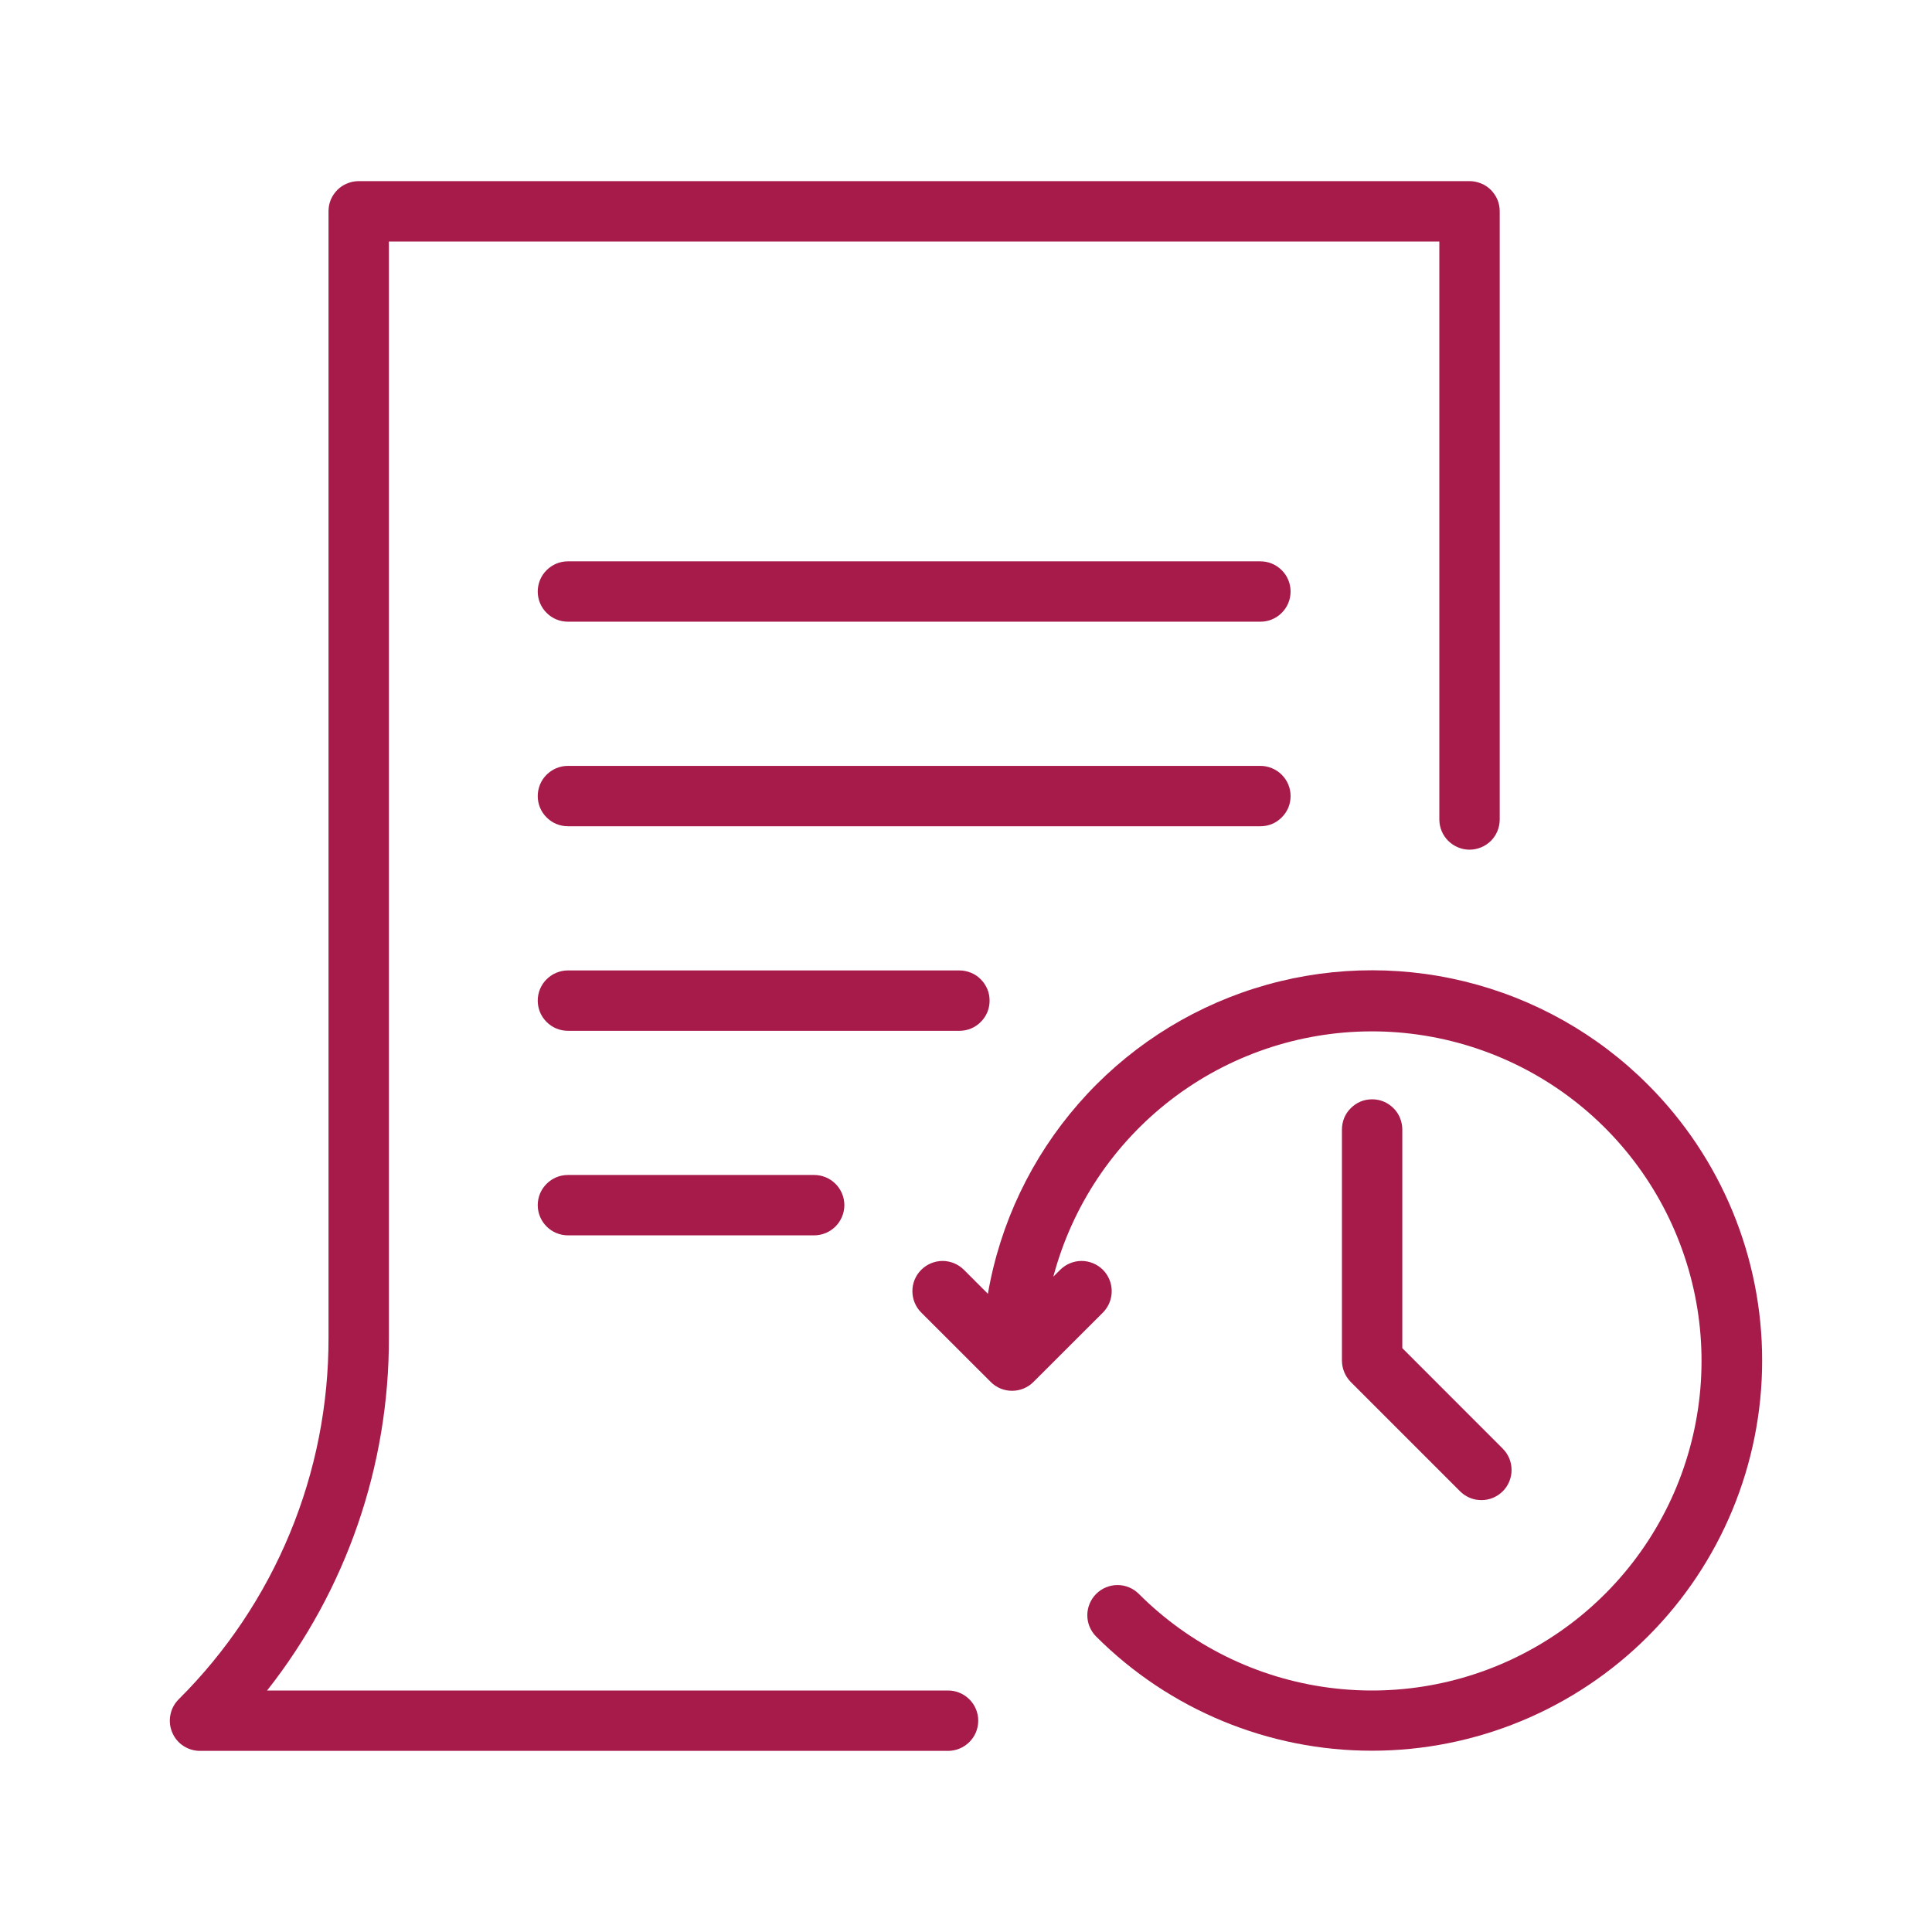
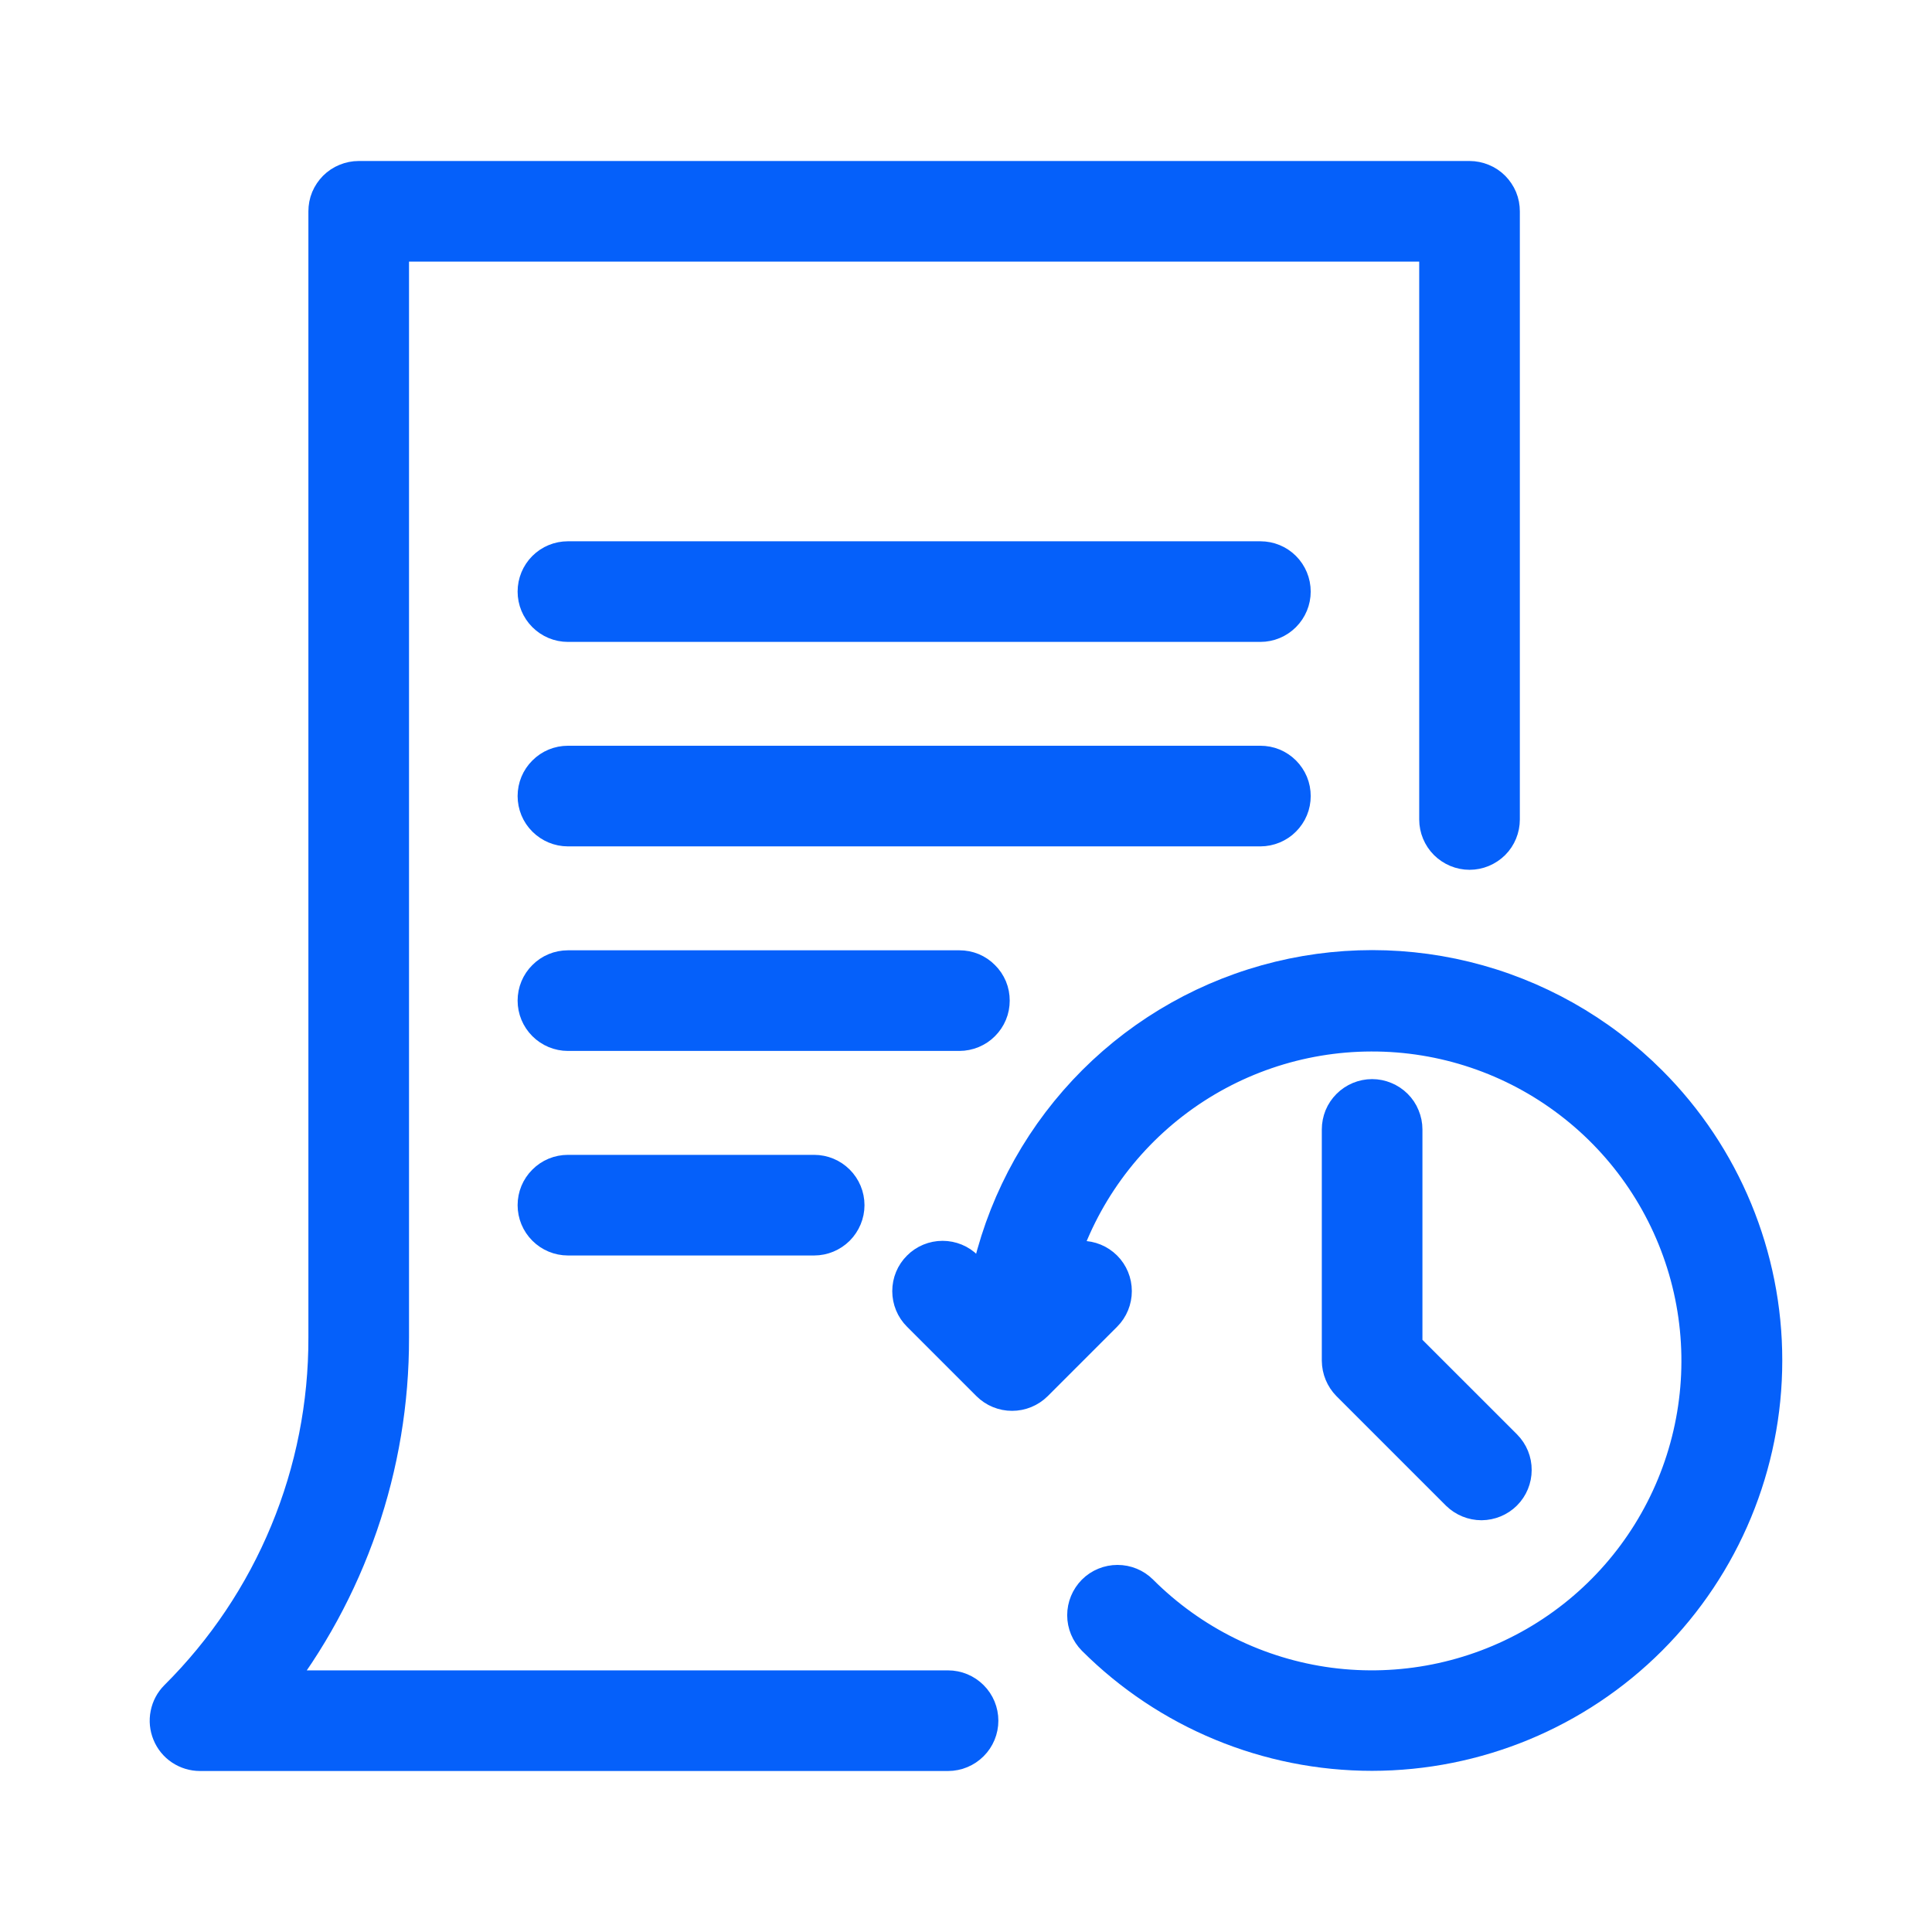
<svg xmlns="http://www.w3.org/2000/svg" width="24" height="24" viewBox="0 0 24 24" fill="none">
-   <path d="M11.777 21H3.318C4.302 19.751 4.835 18.206 4.831 16.615V3H17.88V10.18C17.88 10.279 17.92 10.375 17.99 10.445C18.061 10.515 18.156 10.555 18.255 10.555C18.355 10.555 18.45 10.515 18.521 10.445C18.591 10.375 18.63 10.279 18.63 10.18V2.625C18.63 2.576 18.621 2.527 18.602 2.481C18.583 2.436 18.555 2.395 18.521 2.36C18.486 2.325 18.444 2.297 18.399 2.279C18.353 2.26 18.305 2.25 18.255 2.25H4.456C4.406 2.25 4.358 2.26 4.312 2.279C4.267 2.297 4.225 2.325 4.19 2.36C4.156 2.395 4.128 2.436 4.109 2.481C4.09 2.527 4.081 2.576 4.081 2.625V16.615C4.083 17.45 3.92 18.278 3.6 19.049C3.281 19.82 2.811 20.521 2.219 21.11C2.167 21.162 2.131 21.229 2.117 21.302C2.102 21.375 2.11 21.45 2.138 21.518C2.166 21.587 2.214 21.646 2.276 21.687C2.338 21.728 2.41 21.75 2.484 21.75H11.777C11.877 21.75 11.972 21.71 12.042 21.64C12.113 21.57 12.152 21.474 12.152 21.375C12.152 21.276 12.113 21.18 12.042 21.11C11.972 21.04 11.877 21 11.777 21Z" fill="#A71B4A" />
-   <path d="M15.657 6.973H7.055C6.955 6.973 6.86 7.013 6.79 7.083C6.719 7.153 6.68 7.249 6.68 7.348C6.68 7.448 6.719 7.543 6.79 7.613C6.86 7.684 6.955 7.723 7.055 7.723H15.657C15.757 7.723 15.852 7.684 15.922 7.613C15.993 7.543 16.032 7.448 16.032 7.348C16.032 7.249 15.993 7.153 15.922 7.083C15.852 7.013 15.757 6.973 15.657 6.973Z" fill="#A71B4A" />
-   <path d="M16.032 9.889C16.032 9.84 16.023 9.791 16.004 9.746C15.985 9.7 15.957 9.659 15.922 9.624C15.888 9.589 15.846 9.562 15.801 9.543C15.755 9.524 15.706 9.514 15.657 9.514H7.055C6.955 9.514 6.86 9.554 6.79 9.624C6.719 9.694 6.68 9.79 6.68 9.889C6.68 9.989 6.719 10.084 6.79 10.154C6.86 10.225 6.955 10.264 7.055 10.264H15.657C15.706 10.264 15.755 10.255 15.801 10.236C15.846 10.217 15.888 10.189 15.922 10.154C15.957 10.12 15.985 10.078 16.004 10.033C16.023 9.987 16.032 9.938 16.032 9.889Z" fill="#A71B4A" />
-   <path d="M12.293 12.43C12.293 12.381 12.284 12.332 12.265 12.287C12.246 12.241 12.218 12.2 12.183 12.165C12.149 12.13 12.107 12.102 12.062 12.084C12.016 12.065 11.967 12.055 11.918 12.055H7.055C6.955 12.055 6.86 12.095 6.79 12.165C6.719 12.235 6.68 12.331 6.68 12.43C6.68 12.53 6.719 12.625 6.79 12.695C6.86 12.766 6.955 12.805 7.055 12.805H11.918C11.967 12.805 12.016 12.796 12.062 12.777C12.107 12.758 12.149 12.73 12.183 12.695C12.218 12.661 12.246 12.619 12.265 12.574C12.284 12.528 12.293 12.479 12.293 12.43Z" fill="#A71B4A" />
-   <path d="M7.055 14.596C6.955 14.596 6.86 14.635 6.79 14.706C6.719 14.776 6.68 14.871 6.68 14.971C6.68 15.07 6.719 15.165 6.79 15.236C6.86 15.306 6.955 15.346 7.055 15.346H10.114C10.213 15.346 10.308 15.306 10.379 15.236C10.449 15.165 10.489 15.07 10.489 14.971C10.489 14.871 10.449 14.776 10.379 14.706C10.308 14.635 10.213 14.596 10.114 14.596H7.055Z" fill="#A71B4A" />
-   <path d="M20.472 13.475C19.845 12.846 19.057 12.403 18.195 12.192C17.332 11.981 16.428 12.011 15.582 12.279C14.736 12.547 13.979 13.043 13.396 13.712C12.812 14.381 12.423 15.197 12.272 16.072L11.974 15.774C11.904 15.704 11.808 15.664 11.709 15.664C11.61 15.664 11.514 15.704 11.444 15.774C11.373 15.845 11.334 15.94 11.334 16.039C11.334 16.139 11.373 16.234 11.444 16.305L12.307 17.167C12.377 17.238 12.473 17.277 12.572 17.277C12.672 17.277 12.767 17.238 12.838 17.167L13.701 16.305C13.771 16.234 13.81 16.139 13.81 16.039C13.81 15.94 13.771 15.845 13.701 15.774C13.63 15.704 13.535 15.664 13.435 15.664C13.336 15.664 13.241 15.704 13.17 15.774L13.085 15.859C13.316 14.988 13.828 14.216 14.542 13.665C15.256 13.114 16.132 12.814 17.033 12.812C17.935 12.81 18.813 13.106 19.529 13.653C20.246 14.201 20.761 14.97 20.996 15.841C21.231 16.712 21.171 17.635 20.827 18.469C20.483 19.302 19.873 19.999 19.092 20.45C18.311 20.902 17.403 21.083 16.509 20.965C15.615 20.848 14.785 20.438 14.147 19.8C14.077 19.73 13.982 19.69 13.882 19.69C13.783 19.69 13.687 19.73 13.617 19.8C13.547 19.87 13.507 19.966 13.507 20.065C13.507 20.165 13.547 20.26 13.617 20.33C14.526 21.239 15.759 21.749 17.044 21.748C18.329 21.748 19.562 21.237 20.471 20.328C21.379 19.42 21.89 18.187 21.89 16.902C21.891 15.617 21.381 14.384 20.472 13.475Z" fill="#A71B4A" />
-   <path d="M17.045 13.656C16.996 13.656 16.947 13.665 16.901 13.684C16.856 13.703 16.815 13.731 16.78 13.766C16.745 13.8 16.717 13.842 16.698 13.887C16.68 13.933 16.67 13.982 16.67 14.031V16.903C16.671 17.002 16.71 17.097 16.78 17.168L18.139 18.527C18.21 18.597 18.305 18.636 18.404 18.635C18.503 18.635 18.598 18.595 18.668 18.525C18.738 18.455 18.777 18.36 18.777 18.262C18.778 18.163 18.739 18.067 18.669 17.997L17.42 16.747V14.031C17.42 13.982 17.41 13.933 17.391 13.887C17.373 13.842 17.345 13.8 17.31 13.766C17.275 13.731 17.234 13.703 17.188 13.684C17.143 13.665 17.094 13.656 17.045 13.656Z" fill="#A71B4A" />
+   <path d="M11.777 21H3.318C4.302 19.751 4.835 18.206 4.831 16.615V3H17.88V10.18C17.88 10.279 17.92 10.375 17.99 10.445C18.061 10.515 18.156 10.555 18.255 10.555C18.355 10.555 18.45 10.515 18.521 10.445C18.591 10.375 18.63 10.279 18.63 10.18V2.625C18.63 2.576 18.621 2.527 18.602 2.481C18.583 2.436 18.555 2.395 18.521 2.36C18.486 2.325 18.444 2.297 18.399 2.279C18.353 2.26 18.305 2.25 18.255 2.25H4.456C4.406 2.25 4.358 2.26 4.312 2.279C4.267 2.297 4.225 2.325 4.19 2.36C4.156 2.395 4.128 2.436 4.109 2.481C4.09 2.527 4.081 2.576 4.081 2.625V16.615C4.083 17.45 3.92 18.278 3.6 19.049C3.281 19.82 2.811 20.521 2.219 21.11C2.167 21.162 2.131 21.229 2.117 21.302C2.102 21.375 2.11 21.45 2.138 21.518C2.166 21.587 2.214 21.646 2.276 21.687C2.338 21.728 2.41 21.75 2.484 21.75H11.777C11.877 21.75 11.972 21.71 12.042 21.64C12.113 21.57 12.152 21.474 12.152 21.375C12.152 21.276 12.113 21.18 12.042 21.11C11.972 21.04 11.877 21 11.777 21Z" fill="#0560FA" stroke="#0560FA" stroke-width="0.5" />
+   <path d="M15.657 6.974H7.055C6.955 6.974 6.86 7.013 6.79 7.083C6.719 7.154 6.68 7.249 6.68 7.349C6.68 7.448 6.719 7.543 6.79 7.614C6.86 7.684 6.955 7.724 7.055 7.724H15.657C15.757 7.724 15.852 7.684 15.922 7.614C15.993 7.543 16.032 7.448 16.032 7.349C16.032 7.249 15.993 7.154 15.922 7.083C15.852 7.013 15.757 6.974 15.657 6.974Z" fill="#0560FA" stroke="#0560FA" stroke-width="0.5" />
+   <path d="M16.032 9.889C16.032 9.839 16.023 9.791 16.004 9.745C15.985 9.7 15.957 9.658 15.922 9.623C15.888 9.589 15.846 9.561 15.801 9.542C15.755 9.523 15.706 9.514 15.657 9.514H7.055C6.955 9.514 6.86 9.553 6.79 9.624C6.719 9.694 6.68 9.789 6.68 9.889C6.68 9.988 6.719 10.084 6.79 10.154C6.86 10.224 6.955 10.264 7.055 10.264H15.657C15.706 10.264 15.755 10.254 15.801 10.235C15.846 10.216 15.888 10.189 15.922 10.154C15.957 10.119 15.985 10.078 16.004 10.032C16.023 9.987 16.032 9.938 16.032 9.889Z" fill="#0560FA" stroke="#0560FA" stroke-width="0.5" />
+   <path d="M12.293 12.43C12.293 12.38 12.284 12.332 12.265 12.286C12.246 12.241 12.218 12.199 12.183 12.165C12.149 12.13 12.107 12.102 12.062 12.083C12.016 12.064 11.967 12.055 11.918 12.055H7.055C6.955 12.055 6.86 12.094 6.79 12.165C6.719 12.235 6.68 12.33 6.68 12.43C6.68 12.529 6.719 12.624 6.79 12.695C6.86 12.765 6.955 12.805 7.055 12.805H11.918C11.967 12.805 12.016 12.795 12.062 12.776C12.107 12.757 12.149 12.73 12.183 12.695C12.218 12.66 12.246 12.619 12.265 12.573C12.284 12.528 12.293 12.479 12.293 12.43Z" fill="#0560FA" stroke="#0560FA" stroke-width="0.5" />
+   <path d="M7.055 14.596C6.955 14.596 6.86 14.635 6.79 14.706C6.719 14.776 6.68 14.871 6.68 14.971C6.68 15.07 6.719 15.165 6.79 15.236C6.86 15.306 6.955 15.346 7.055 15.346H10.114C10.213 15.346 10.308 15.306 10.379 15.236C10.449 15.165 10.489 15.07 10.489 14.971C10.489 14.871 10.449 14.776 10.379 14.706C10.308 14.635 10.213 14.596 10.114 14.596H7.055Z" fill="#0560FA" stroke="#0560FA" stroke-width="0.5" />
+   <path d="M20.472 13.474C19.845 12.846 19.057 12.402 18.195 12.191C17.332 11.98 16.428 12.011 15.582 12.279C14.736 12.547 13.979 13.043 13.396 13.711C12.812 14.38 12.423 15.197 12.272 16.072L11.974 15.774C11.904 15.703 11.808 15.664 11.709 15.664C11.61 15.664 11.514 15.703 11.444 15.774C11.373 15.844 11.334 15.939 11.334 16.039C11.334 16.138 11.373 16.234 11.444 16.304L12.307 17.167C12.377 17.237 12.473 17.276 12.572 17.276C12.672 17.276 12.767 17.237 12.838 17.167L13.701 16.304C13.771 16.234 13.81 16.138 13.81 16.039C13.81 15.939 13.771 15.844 13.701 15.774C13.63 15.703 13.535 15.664 13.435 15.664C13.336 15.664 13.241 15.703 13.17 15.774L13.085 15.859C13.316 14.987 13.828 14.216 14.542 13.665C15.256 13.114 16.132 12.814 17.033 12.812C17.935 12.809 18.813 13.105 19.529 13.653C20.246 14.2 20.761 14.97 20.996 15.84C21.231 16.711 21.171 17.635 20.827 18.468C20.483 19.302 19.873 19.999 19.092 20.45C18.311 20.901 17.403 21.082 16.509 20.965C15.615 20.847 14.785 20.437 14.147 19.799C14.077 19.729 13.982 19.69 13.882 19.69C13.783 19.69 13.687 19.729 13.617 19.799C13.547 19.87 13.507 19.965 13.507 20.065C13.507 20.164 13.547 20.259 13.617 20.33C14.526 21.238 15.759 21.748 17.044 21.748C18.329 21.747 19.562 21.237 20.471 20.328C21.379 19.419 21.89 18.187 21.89 16.901C21.891 15.616 21.381 14.383 20.472 13.474Z" fill="#0560FA" stroke="#0560FA" stroke-width="0.5" />
+   <path d="M17.045 13.655C16.996 13.655 16.947 13.665 16.901 13.684C16.856 13.703 16.815 13.73 16.78 13.765C16.745 13.8 16.717 13.841 16.698 13.887C16.68 13.932 16.67 13.981 16.67 14.03V16.902C16.671 17.002 16.71 17.097 16.78 17.168L18.139 18.527C18.21 18.596 18.305 18.635 18.404 18.635C18.503 18.634 18.598 18.595 18.668 18.525C18.738 18.455 18.777 18.36 18.777 18.261C18.778 18.162 18.739 18.067 18.669 17.996L17.42 16.747V14.03C17.42 13.981 17.41 13.932 17.391 13.887C17.373 13.841 17.345 13.8 17.31 13.765C17.275 13.73 17.234 13.703 17.188 13.684C17.143 13.665 17.094 13.655 17.045 13.655Z" fill="#0560FA" stroke="#0560FA" stroke-width="0.5" />
</svg>
